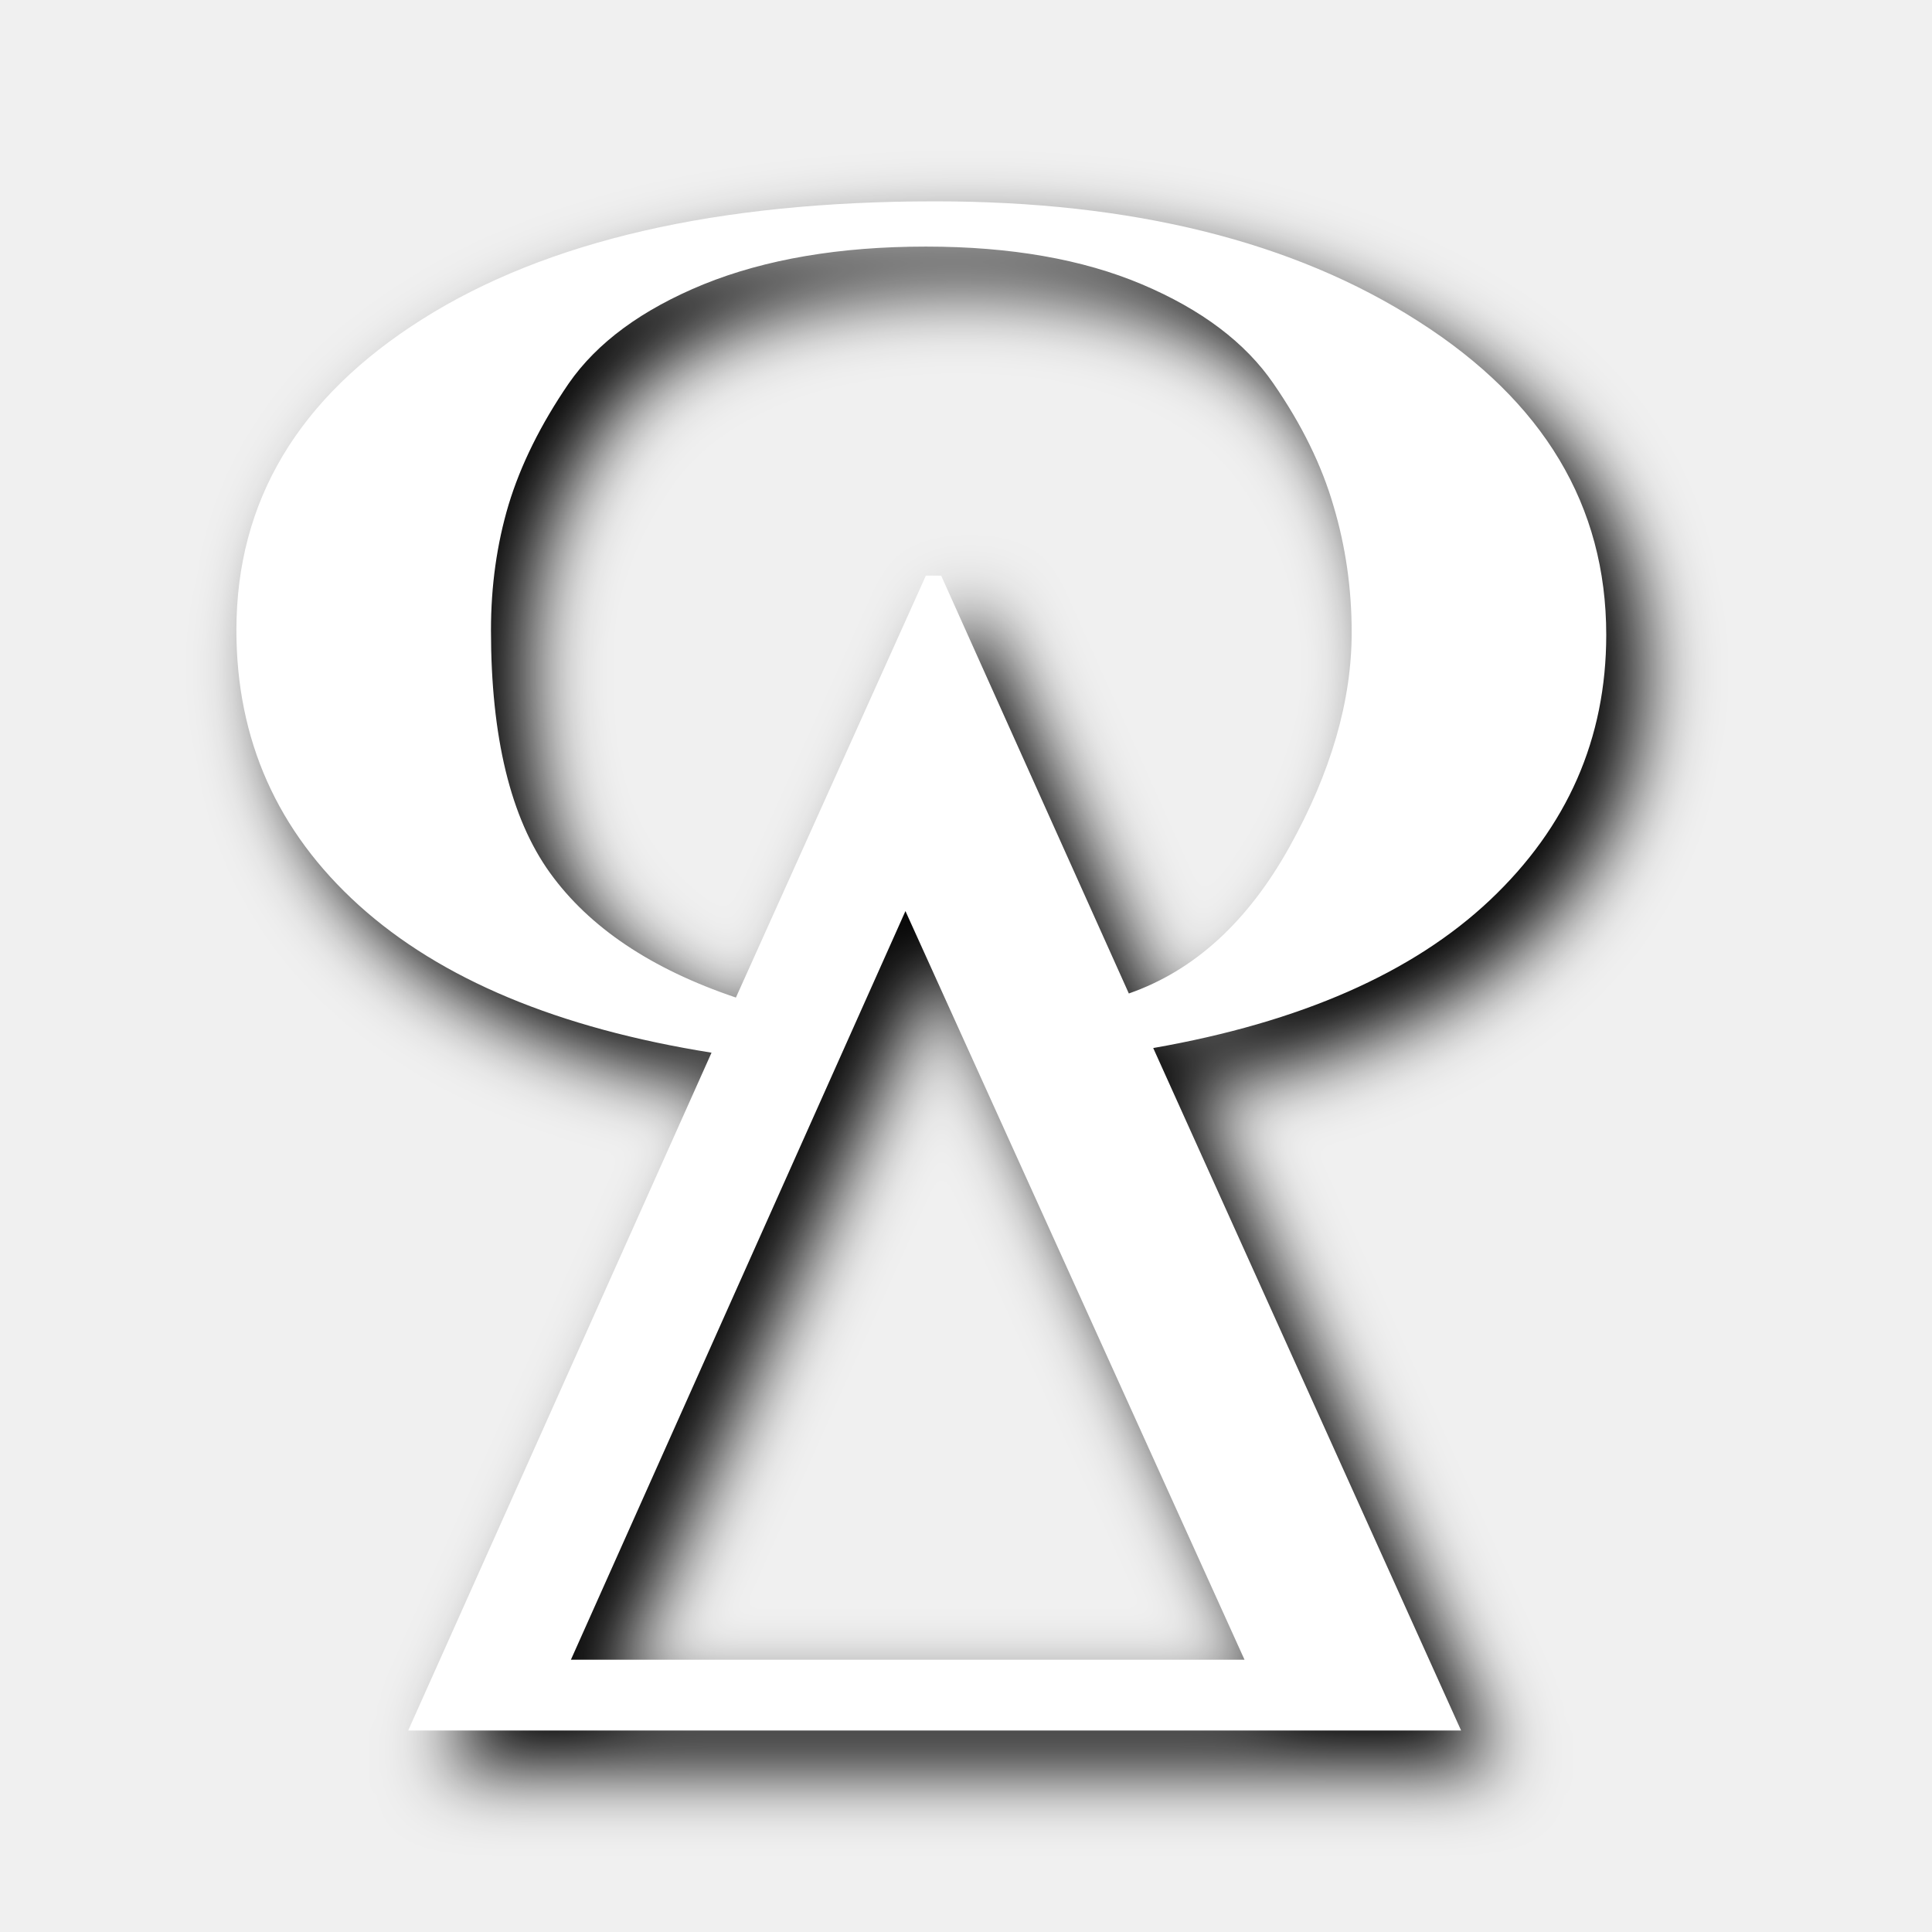
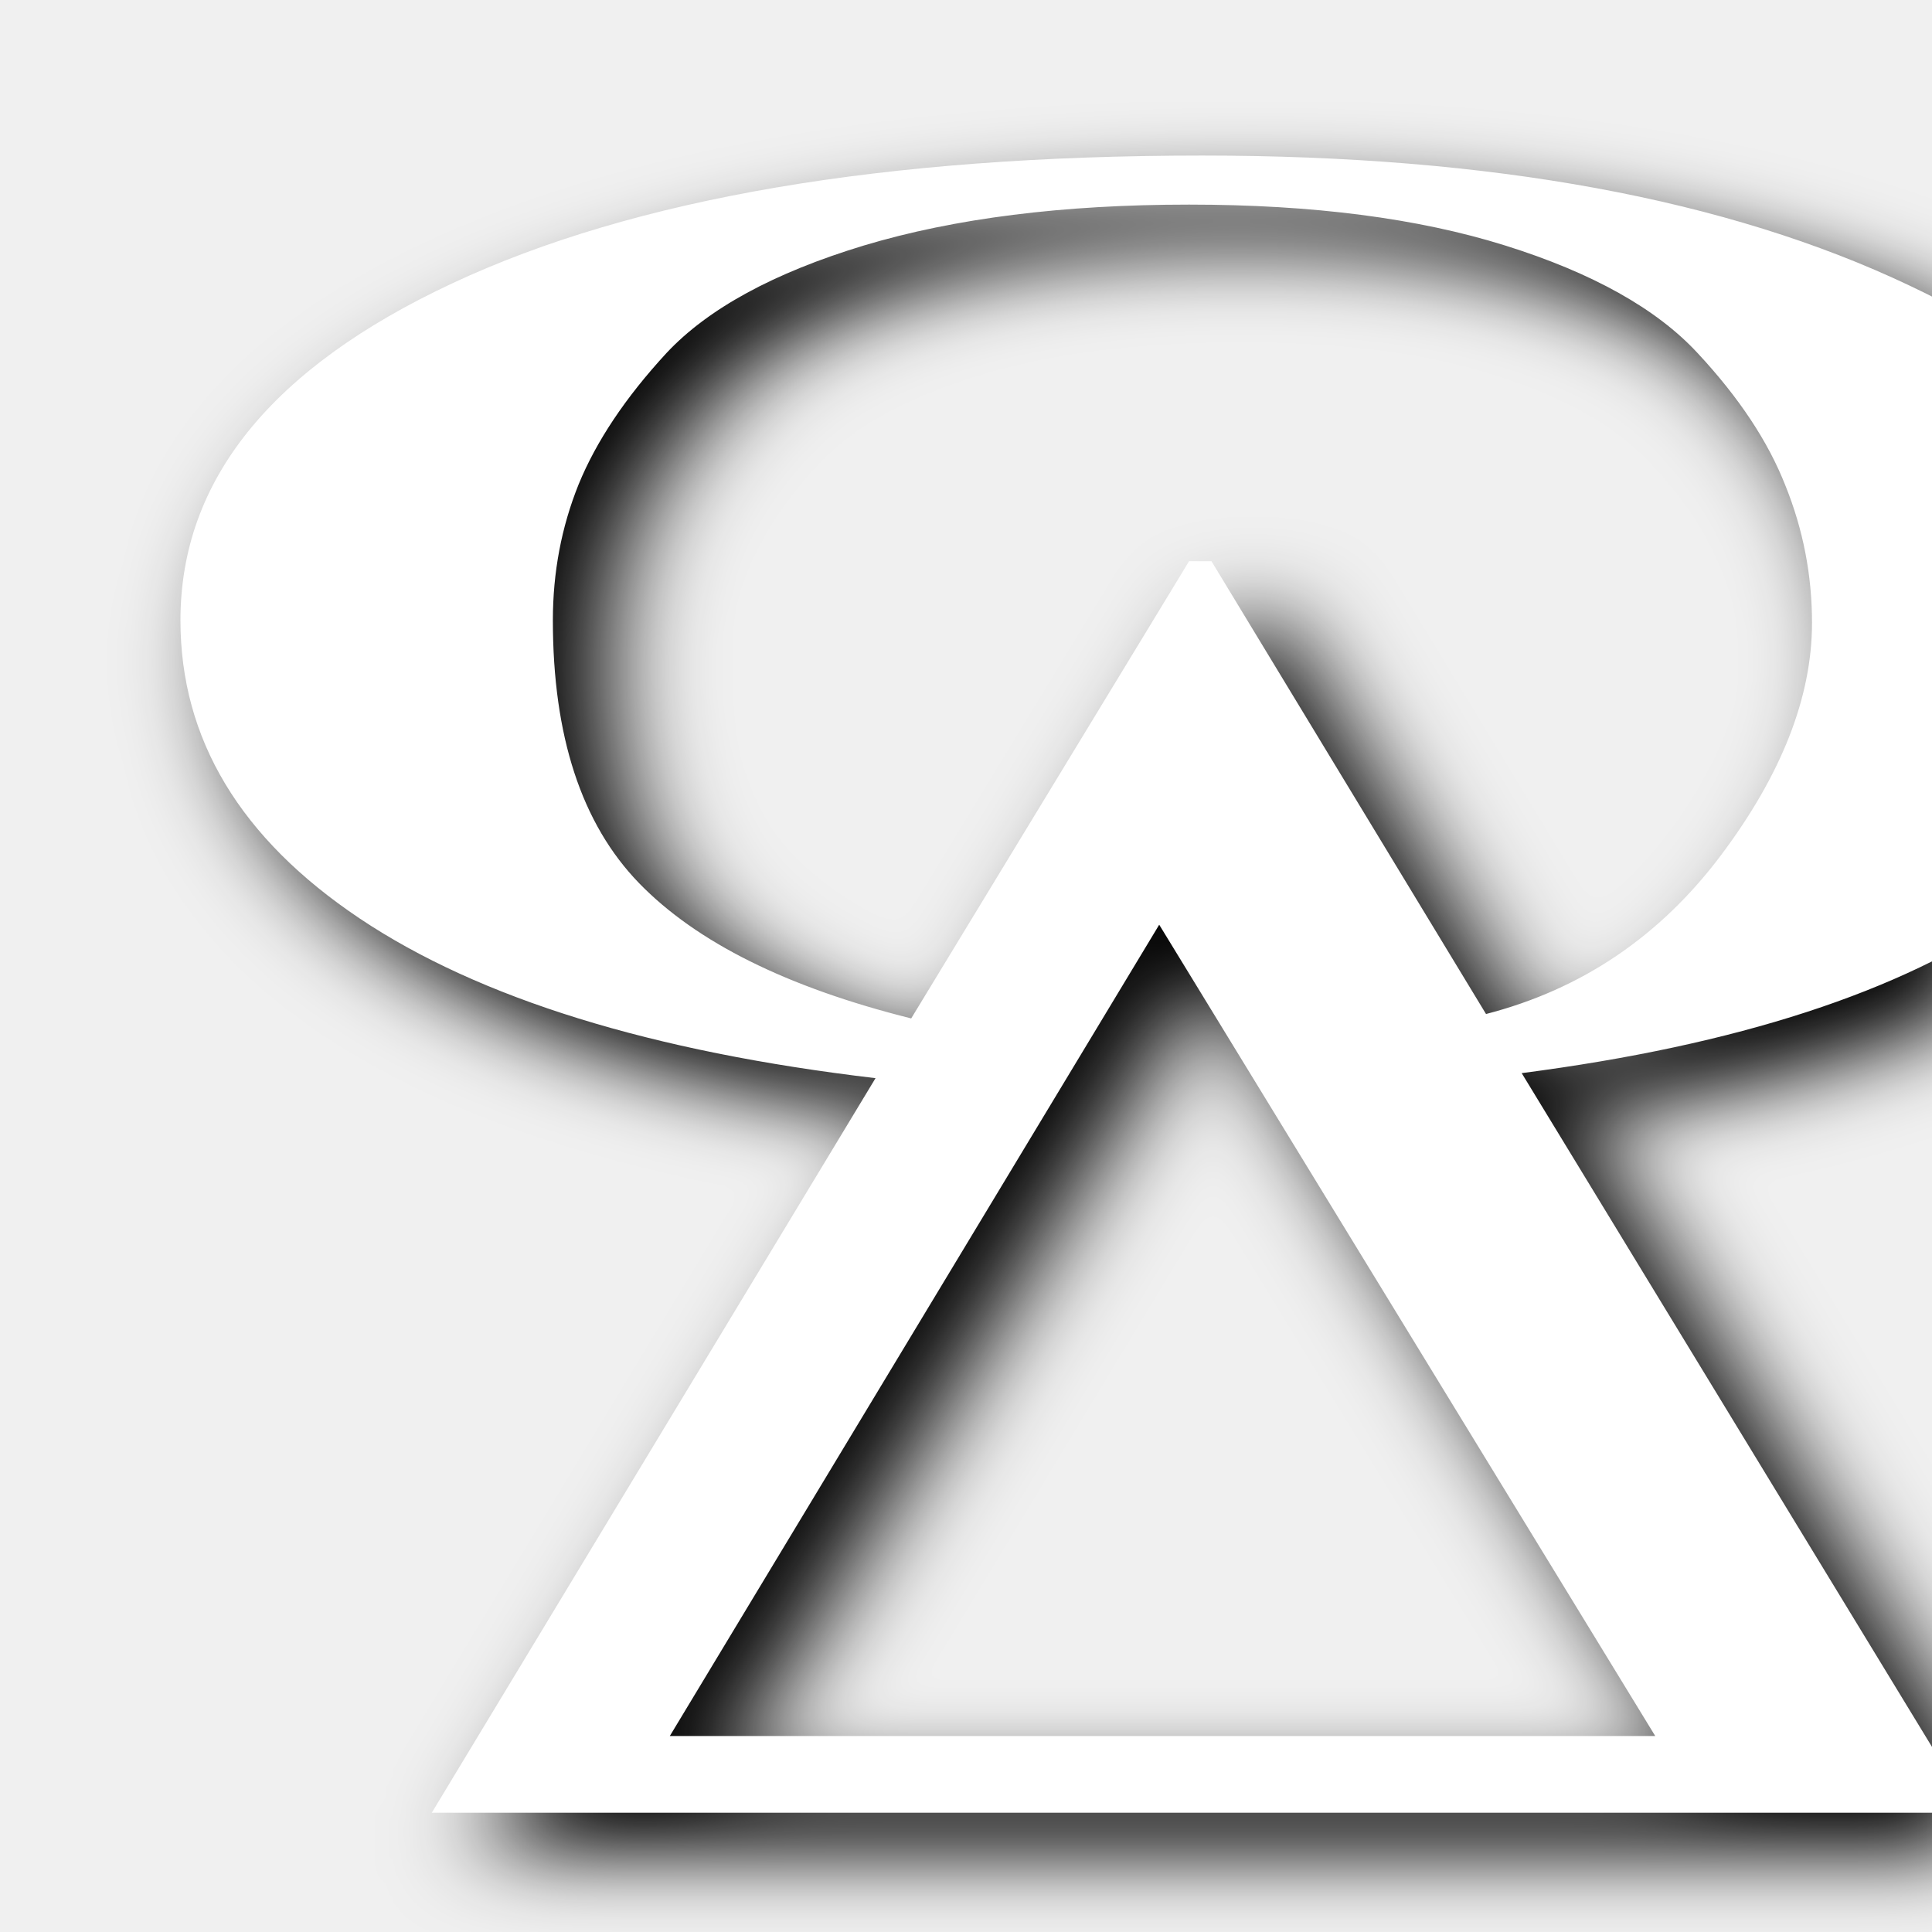
<svg xmlns="http://www.w3.org/2000/svg" width="48" height="48" id="svg2" version="1.1">
  <defs id="defs4">
-     <filter id="filter2989" style="color-interpolation-filters:sRGB;">
+     <filter id="filter2989" style="color-interpolation-filters:sRGB;" x="-0.078" y="-0.057" width="1.189" height="1.137">
      <feFlood id="feFlood2991" flood-opacity="1" flood-color="rgb(0,0,0)" result="flood" />
      <feComposite id="feComposite2993" in2="SourceGraphic" in="flood" operator="in" result="composite1" />
      <feGaussianBlur id="feGaussianBlur2995" in="composite" stdDeviation="1" result="blur" />
      <feOffset id="feOffset2997" dx="1" dy="1" result="offset" />
      <feComposite id="feComposite2999" in2="offset" in="SourceGraphic" operator="over" result="composite2" />
    </filter>
  </defs>
-   <g style="fill:#ffffff" id="layer1" transform="translate(0,-1004.362)">
-     <text xml:space="preserve" style="font-style:normal;font-weight:normal;font-size:61.464px;line-height:0%;font-family:sans-serif;letter-spacing:0px;word-spacing:0px;fill:#ffffff;fill-opacity:1;stroke:none;filter:url(#filter2989)" x="2.318" y="1045" id="text2985" transform="matrix(0.9015573,0,0,0.9227696,1.573056,82.61472)">
-       <tspan style="font-family:sans-serif;fill:#ffffff" id="tspan2987" x="2.318" y="1045">Ⱄ</tspan>
+   <g style="fill:#ffffff" id="layer1" transform="matrix(1.118857,0,0,1.083706,-2.852558,-1089.989)">
+     <text xml:space="preserve" style="font-style:normal;font-weight:normal;font-size:61.464px;line-height:0%;font-family:sans-serif;letter-spacing:0px;word-spacing:0px;fill:#ffffff;fill-opacity:1;stroke:none;filter:url(#filter2989)" x="2.318" y="1045" id="text2985" transform="matrix(1.178799,0,0,0.9227696,0.9339313,82.61472)">
+       <tspan style="font-style:normal;font-variant:normal;font-weight:normal;font-stretch:normal;font-family:Bukyvede;-inkscape-font-specification:Bukyvede;fill:#ffffff" id="tspan2987" x="2.318" y="1045">Ⱄ</tspan>
    </text>
  </g>
</svg>
